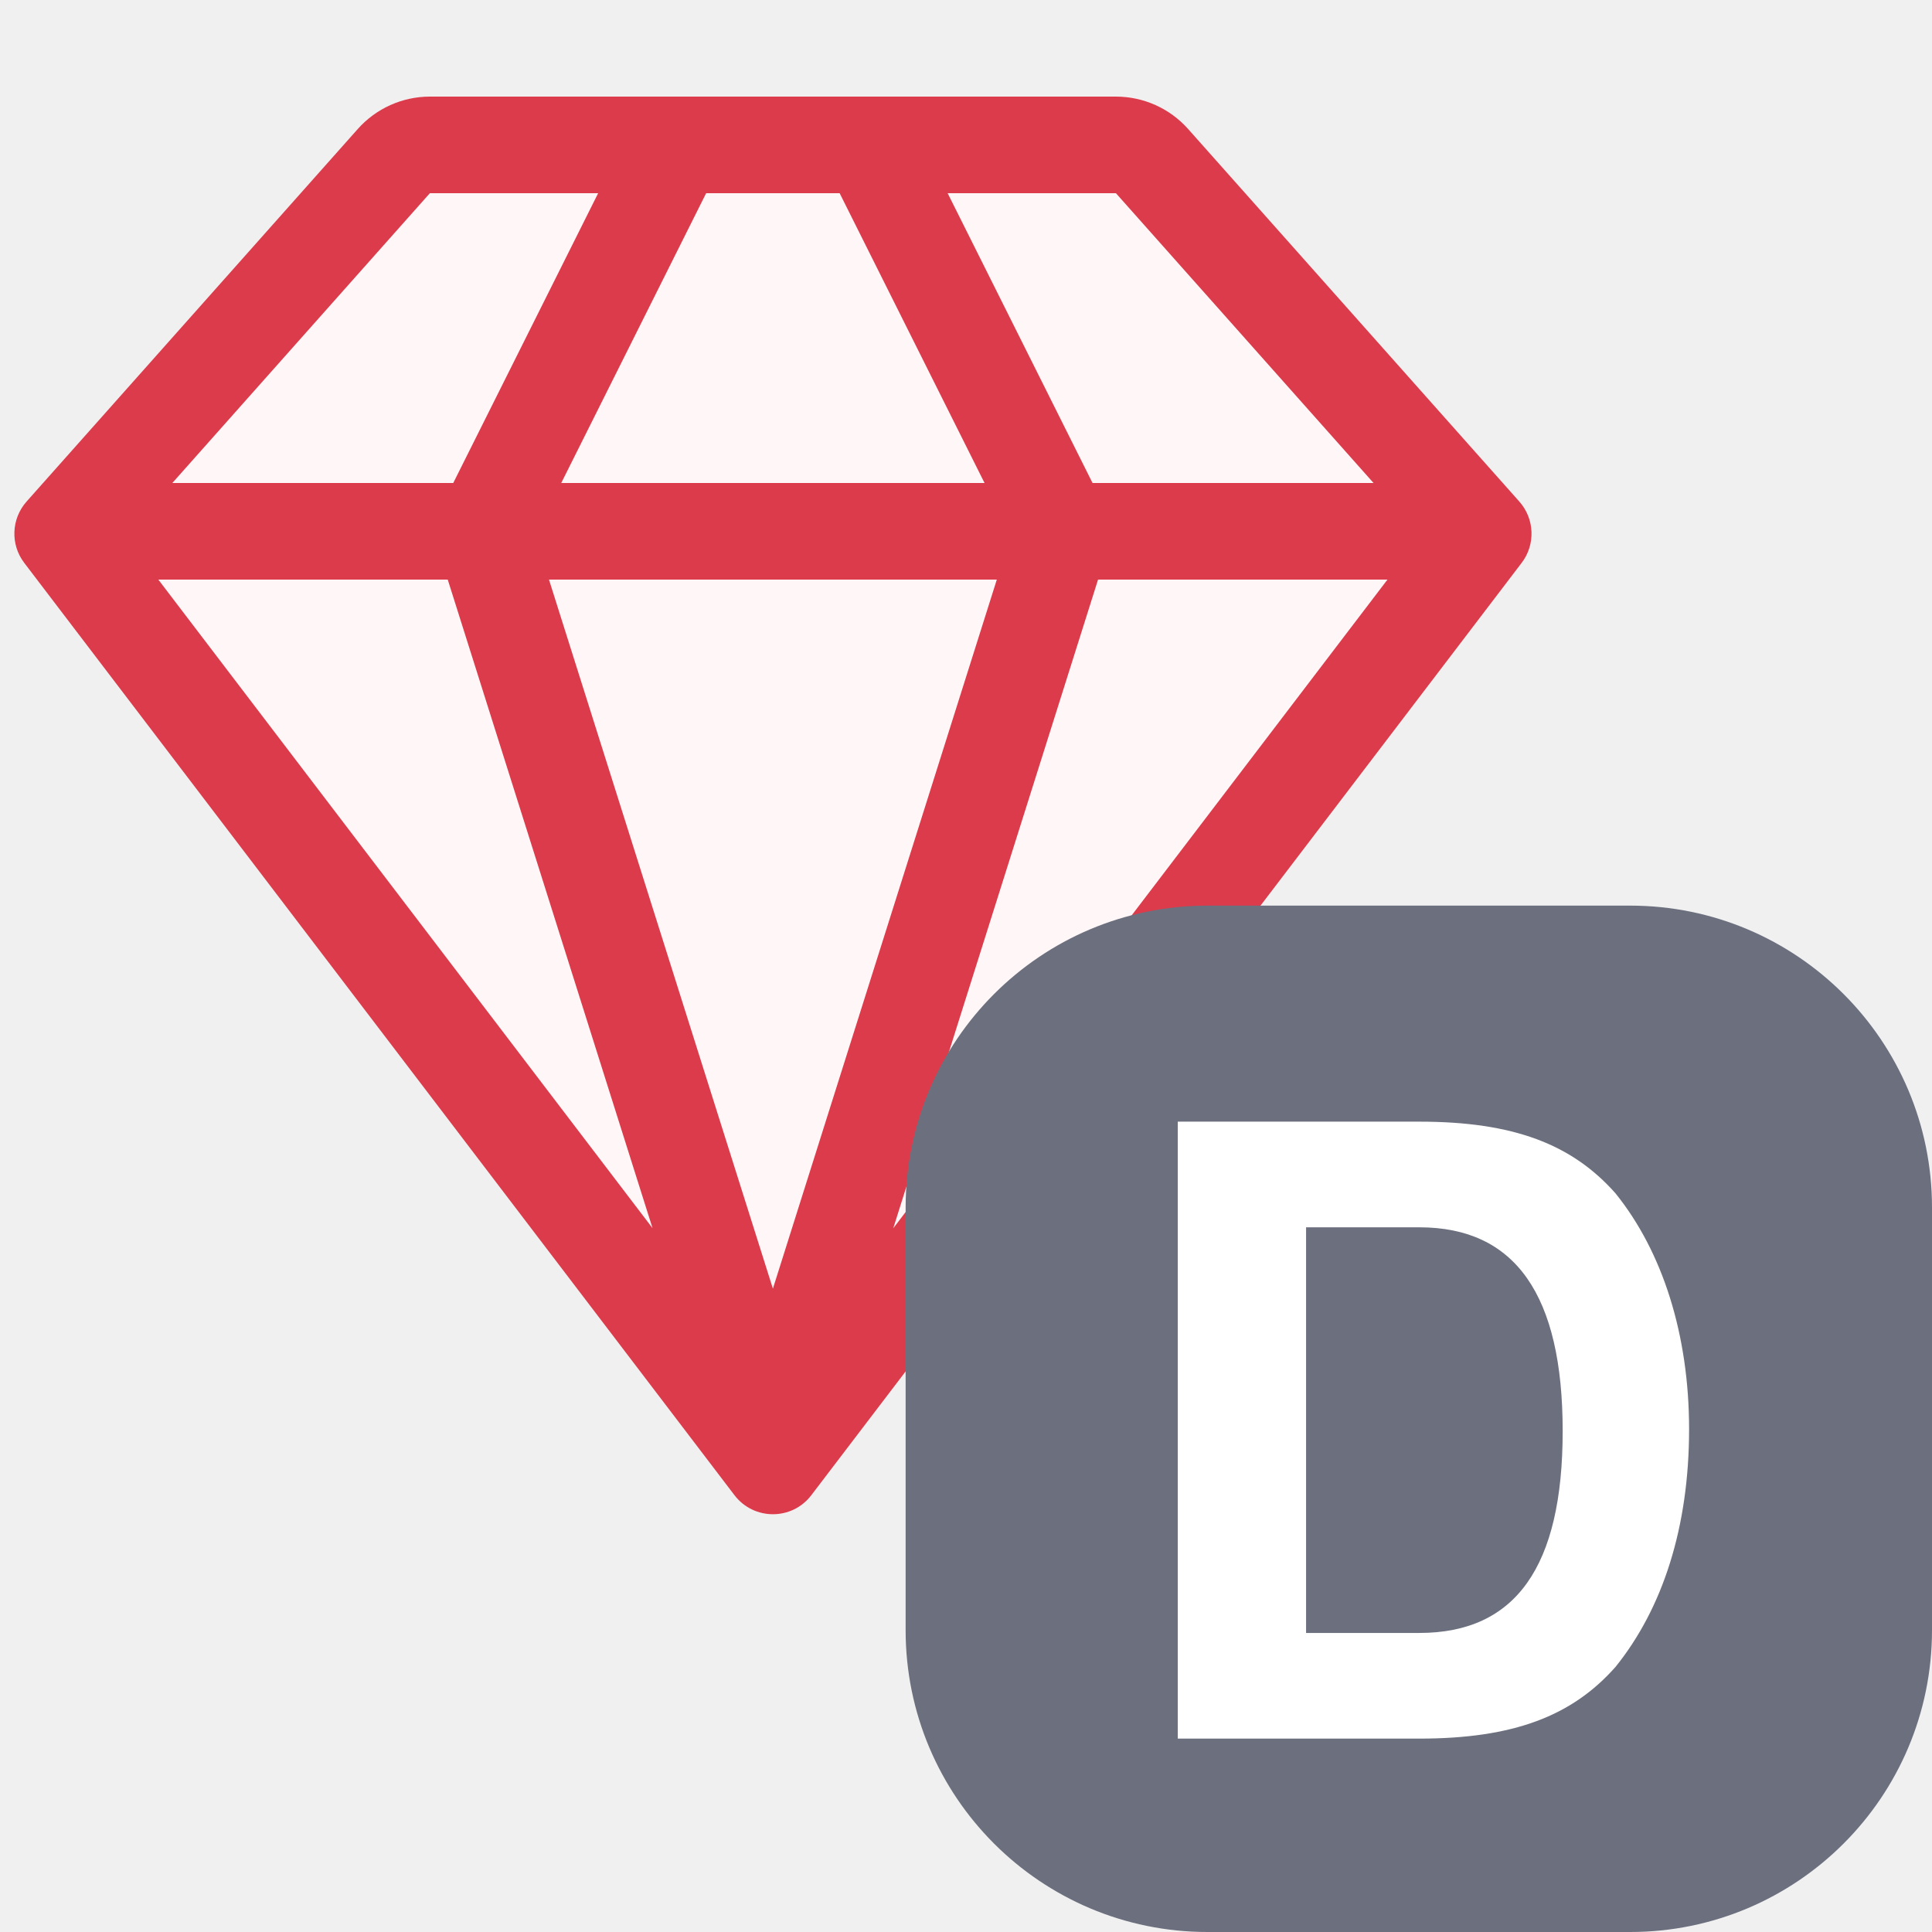
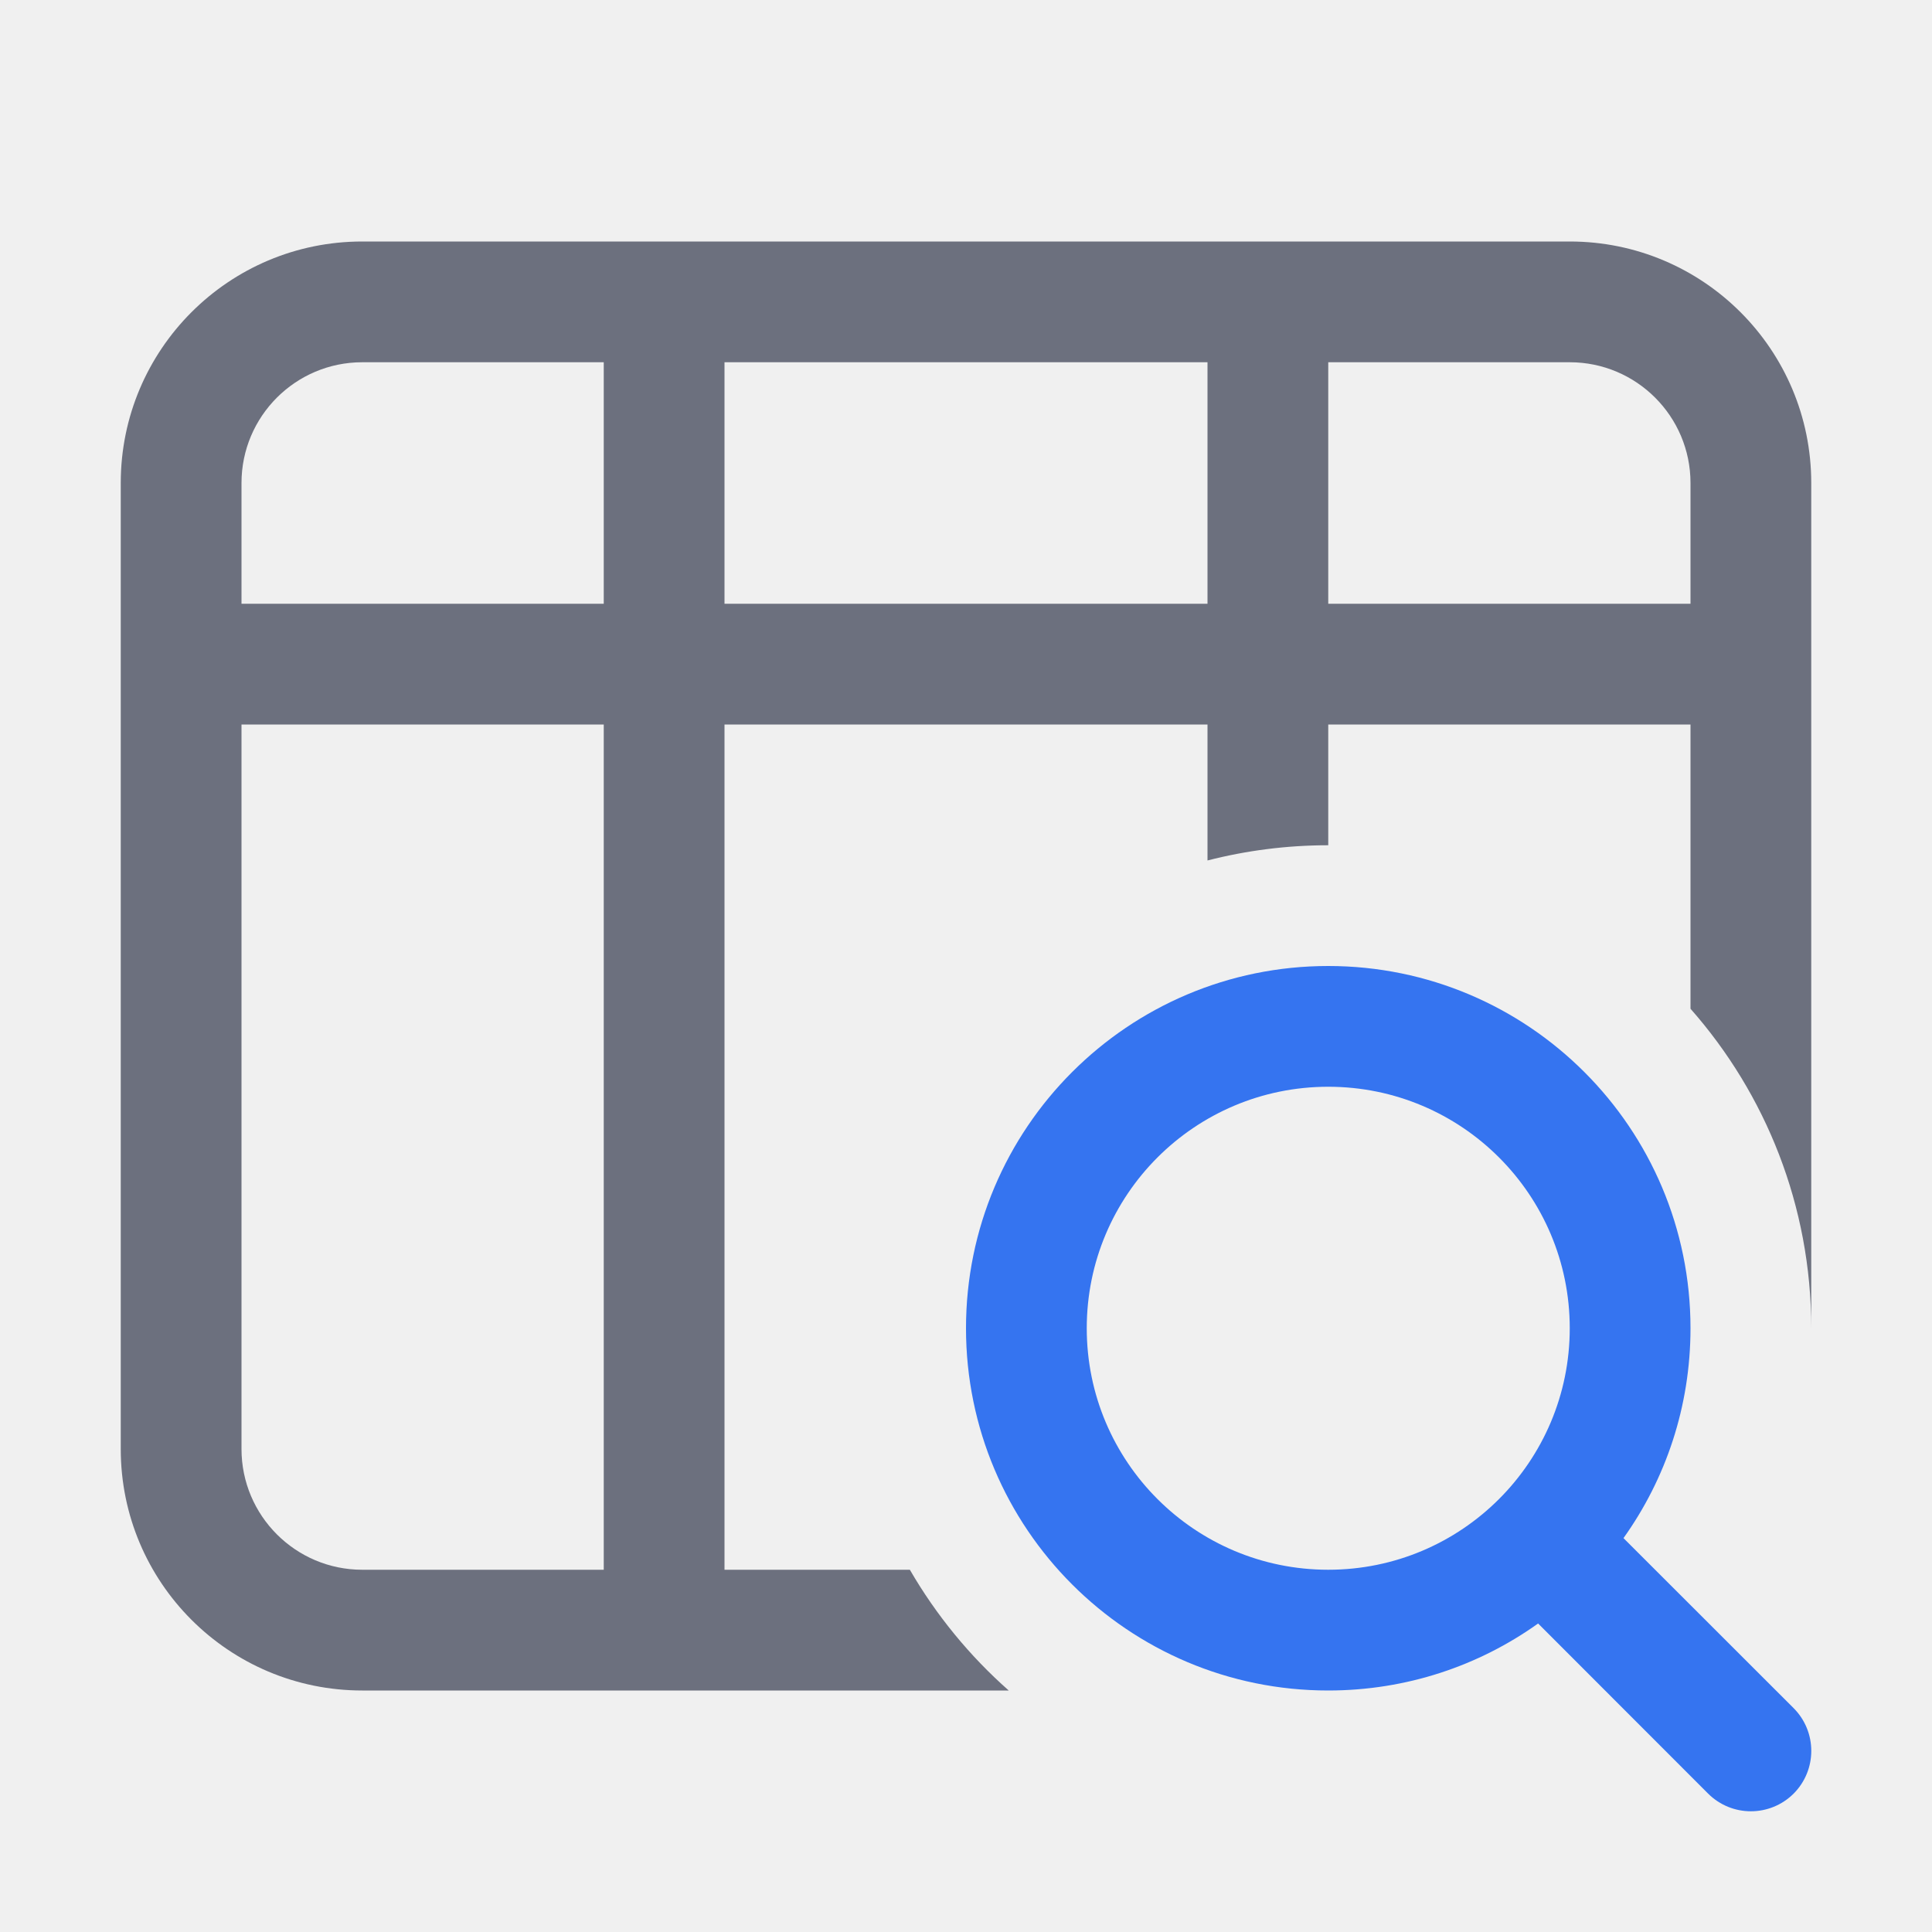
<svg xmlns="http://www.w3.org/2000/svg" width="16" height="16" viewBox="0 0 16 16" fill="none">
-   <g transform="scale(0.8)">
-     <path fill-rule="evenodd" clip-rule="evenodd" d="M0.251 5.827L7.603 15.478C7.804 15.741 8.199 15.741 8.399 15.478L15.752 5.827C15.897 5.637 15.887 5.371 15.728 5.192L12.3 1.336C12.11 1.122 11.838 1 11.552 1H4.45C4.165 1 3.893 1.122 3.703 1.336L0.275 5.192C0.116 5.371 0.106 5.637 0.251 5.827Z" fill="#FFF7F7" />
-     <path fill-rule="evenodd" clip-rule="evenodd" d="M0.251 5.827L7.603 15.478C7.804 15.741 8.199 15.741 8.399 15.478L15.752 5.827C15.897 5.637 15.887 5.371 15.728 5.192L12.3 1.336C12.11 1.122 11.838 1 11.552 1H4.45C4.165 1 3.893 1.122 3.703 1.336L0.275 5.192C0.116 5.371 0.106 5.637 0.251 5.827ZM9.247 12.715L14.363 6H11.367L9.247 12.715ZM14.219 5L11.552 2H9.81L11.31 5H14.219ZM8.692 2H7.31L5.81 5H10.192L8.692 2ZM6.192 2H4.45L1.784 5H4.692L6.192 2ZM1.639 6L6.755 12.714L4.635 6H1.639ZM8.001 13.34L5.683 6H10.319L8.001 13.34Z" fill="#DB3B4B" />
-   </g>
-   <rect x="7.5" y="7.5" width="8.5" height="8.5" rx="2.5" fill="#6C707E" />
-   <text x="11.75" y="14.4" font-family="Helvetica, Arial, sans-serif" font-size="7" font-weight="bold" text-anchor="middle" fill="#FFFFFF">D</text>
+   <path fill-rule="evenodd" clip-rule="evenodd" d="M1 4C1 2.895 1.895 2 3 2H13C14.105 2 15 2.895 15 4V11C15 9.986 14.622 9.059 14 8.354V6H11V7C10.655 7 10.32 7.044 10 7.126V6H6V13H7.535C7.753 13.376 8.03 13.714 8.354 14H3C1.895 14 1 13.105 1 12V4ZM6 3H10V5H6V3ZM5 3H3C2.448 3 2 3.448 2 4V5H5V3ZM2 6V12C2 12.552 2.448 13 3 13H5V6H2ZM14 5V4C14 3.448 13.552 3 13 3H11V5H14Z" fill="#6C707E" />
+   <path fill-rule="evenodd" clip-rule="evenodd" d="M12.738 13.445C12.248 13.795 11.648 14 11 14C9.343 14 8 12.657 8 11C8 9.343 9.343 8 11 8C12.657 8 14 9.343 14 11C14 11.648 13.795 12.248 13.445 12.738L14.854 14.146C15.049 14.342 15.049 14.658 14.854 14.854C14.658 15.049 14.342 15.049 14.146 14.854L12.738 13.445ZM13 11C13 12.105 12.105 13 11 13C9.895 13 9 12.105 9 11C9 9.895 9.895 9 11 9C12.105 9 13 9.895 13 11Z" fill="#3574F0" />
</svg>
